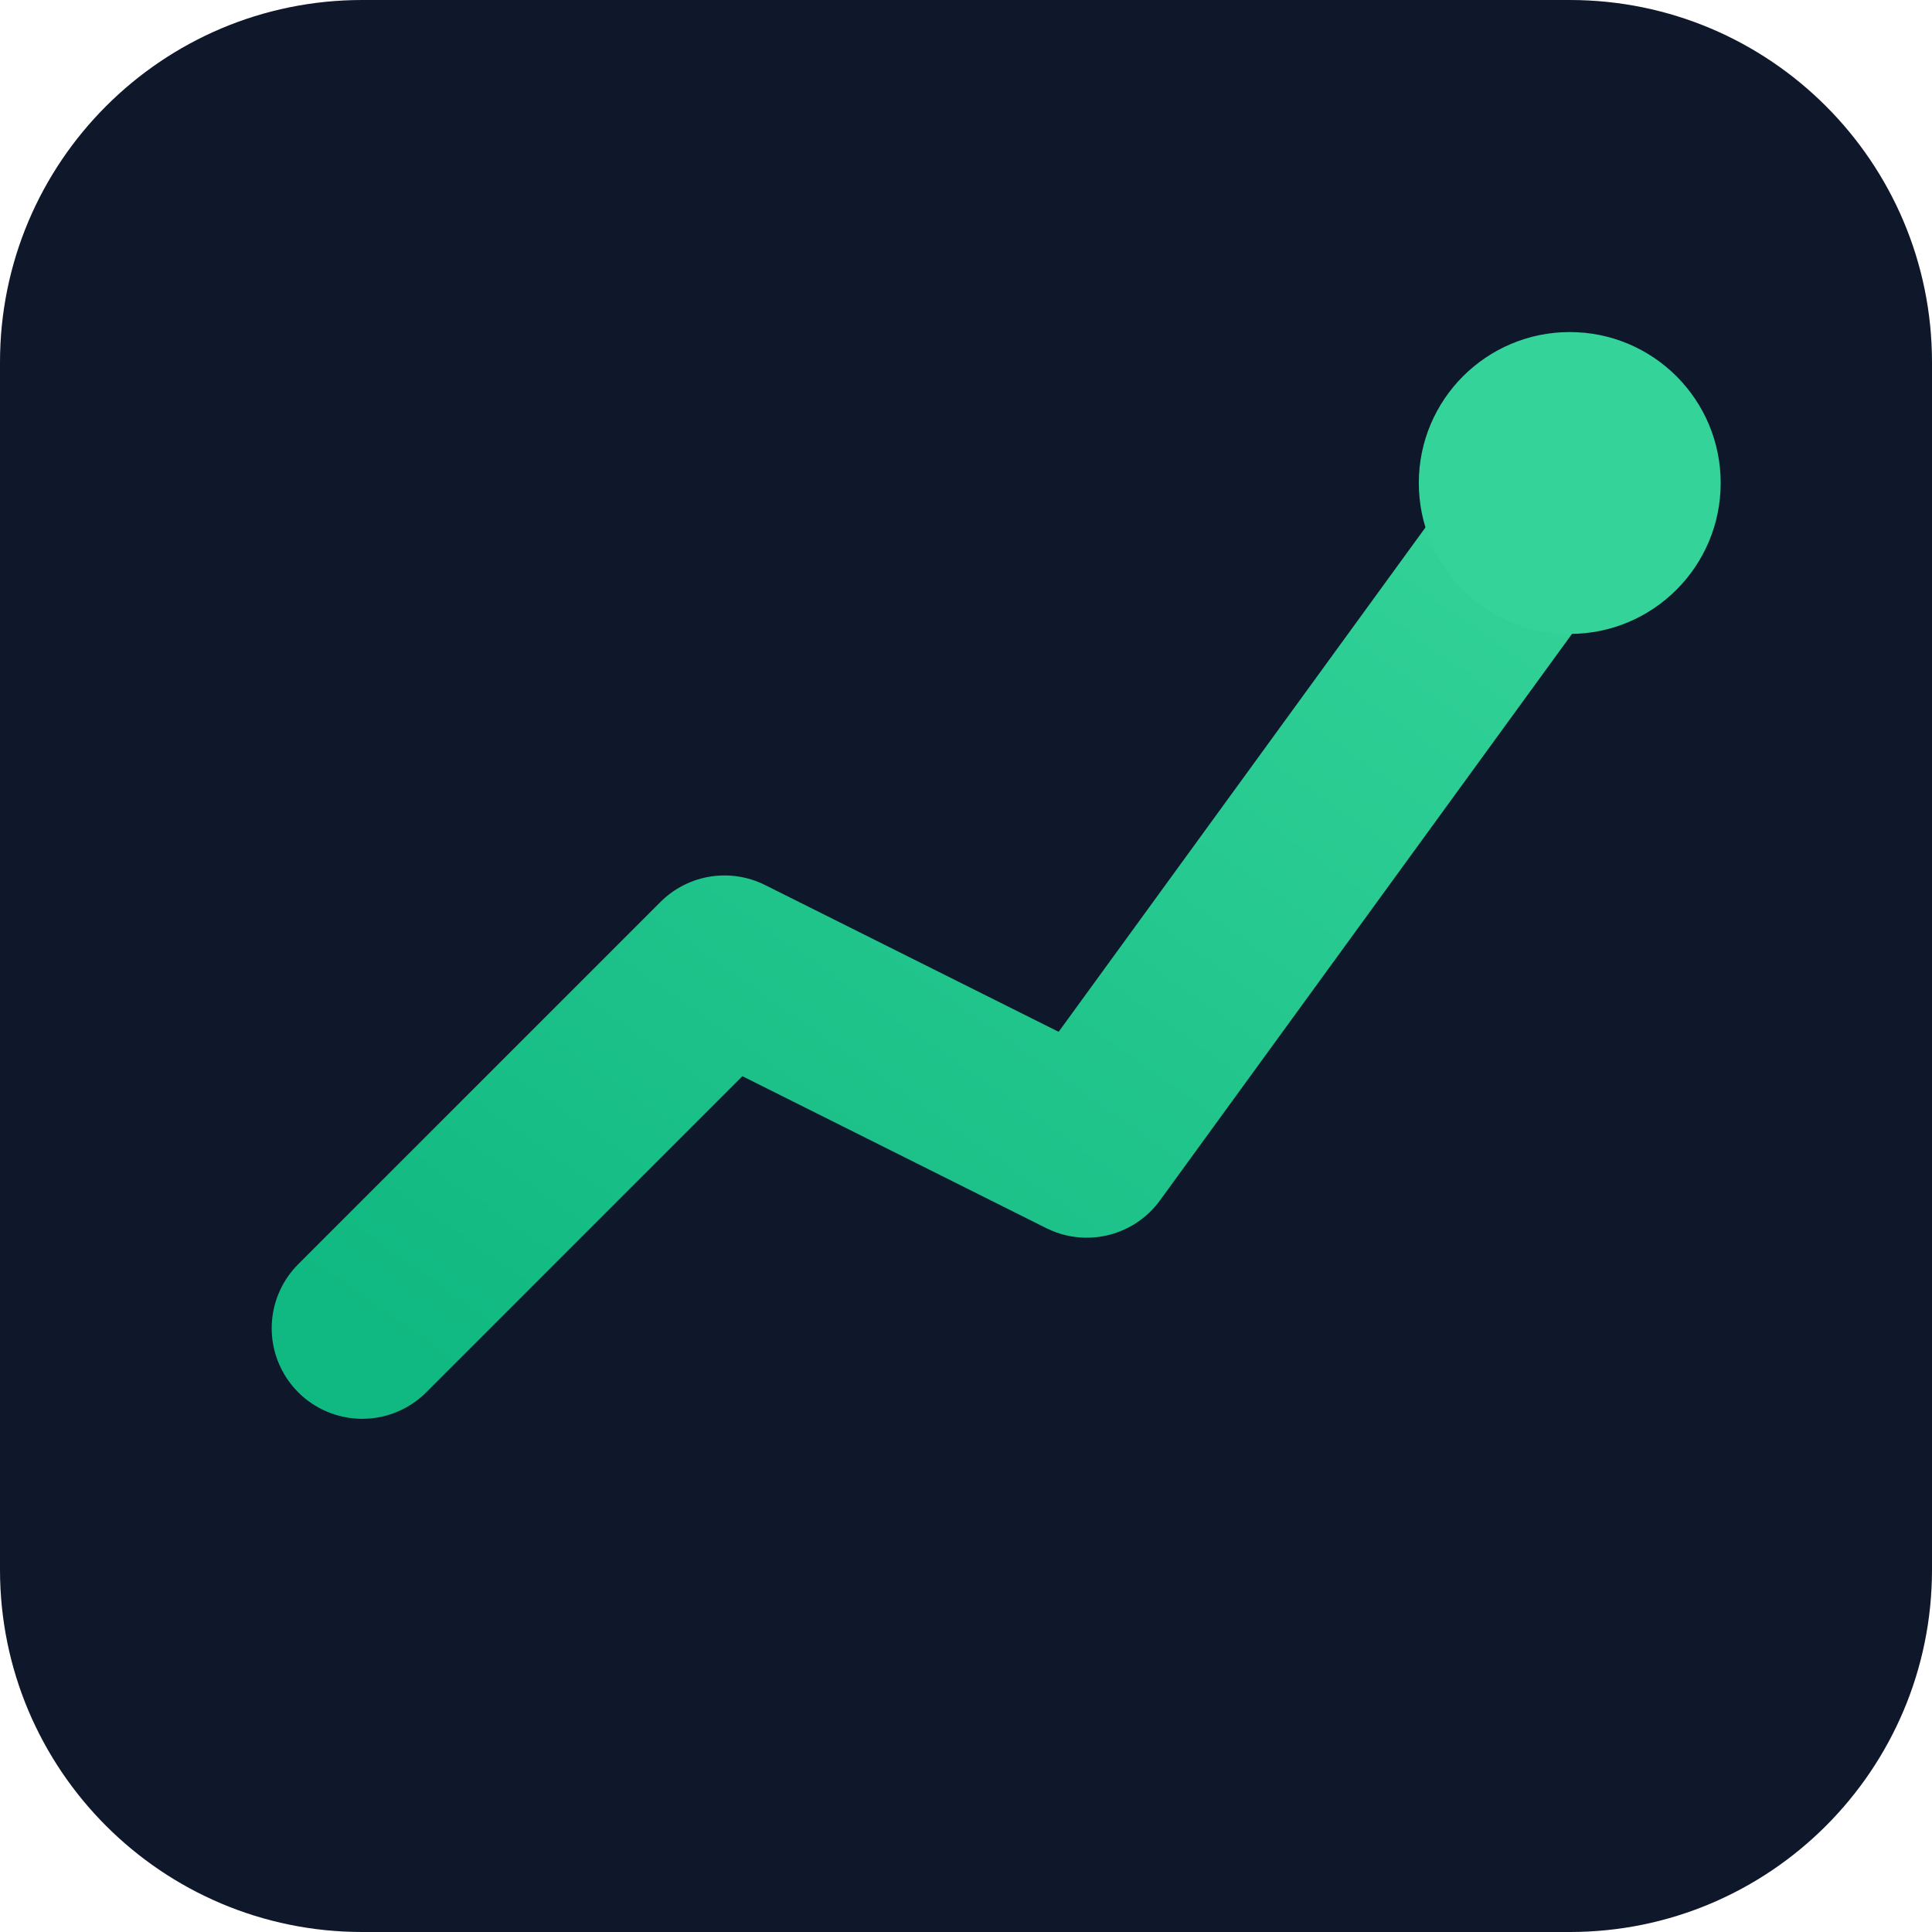
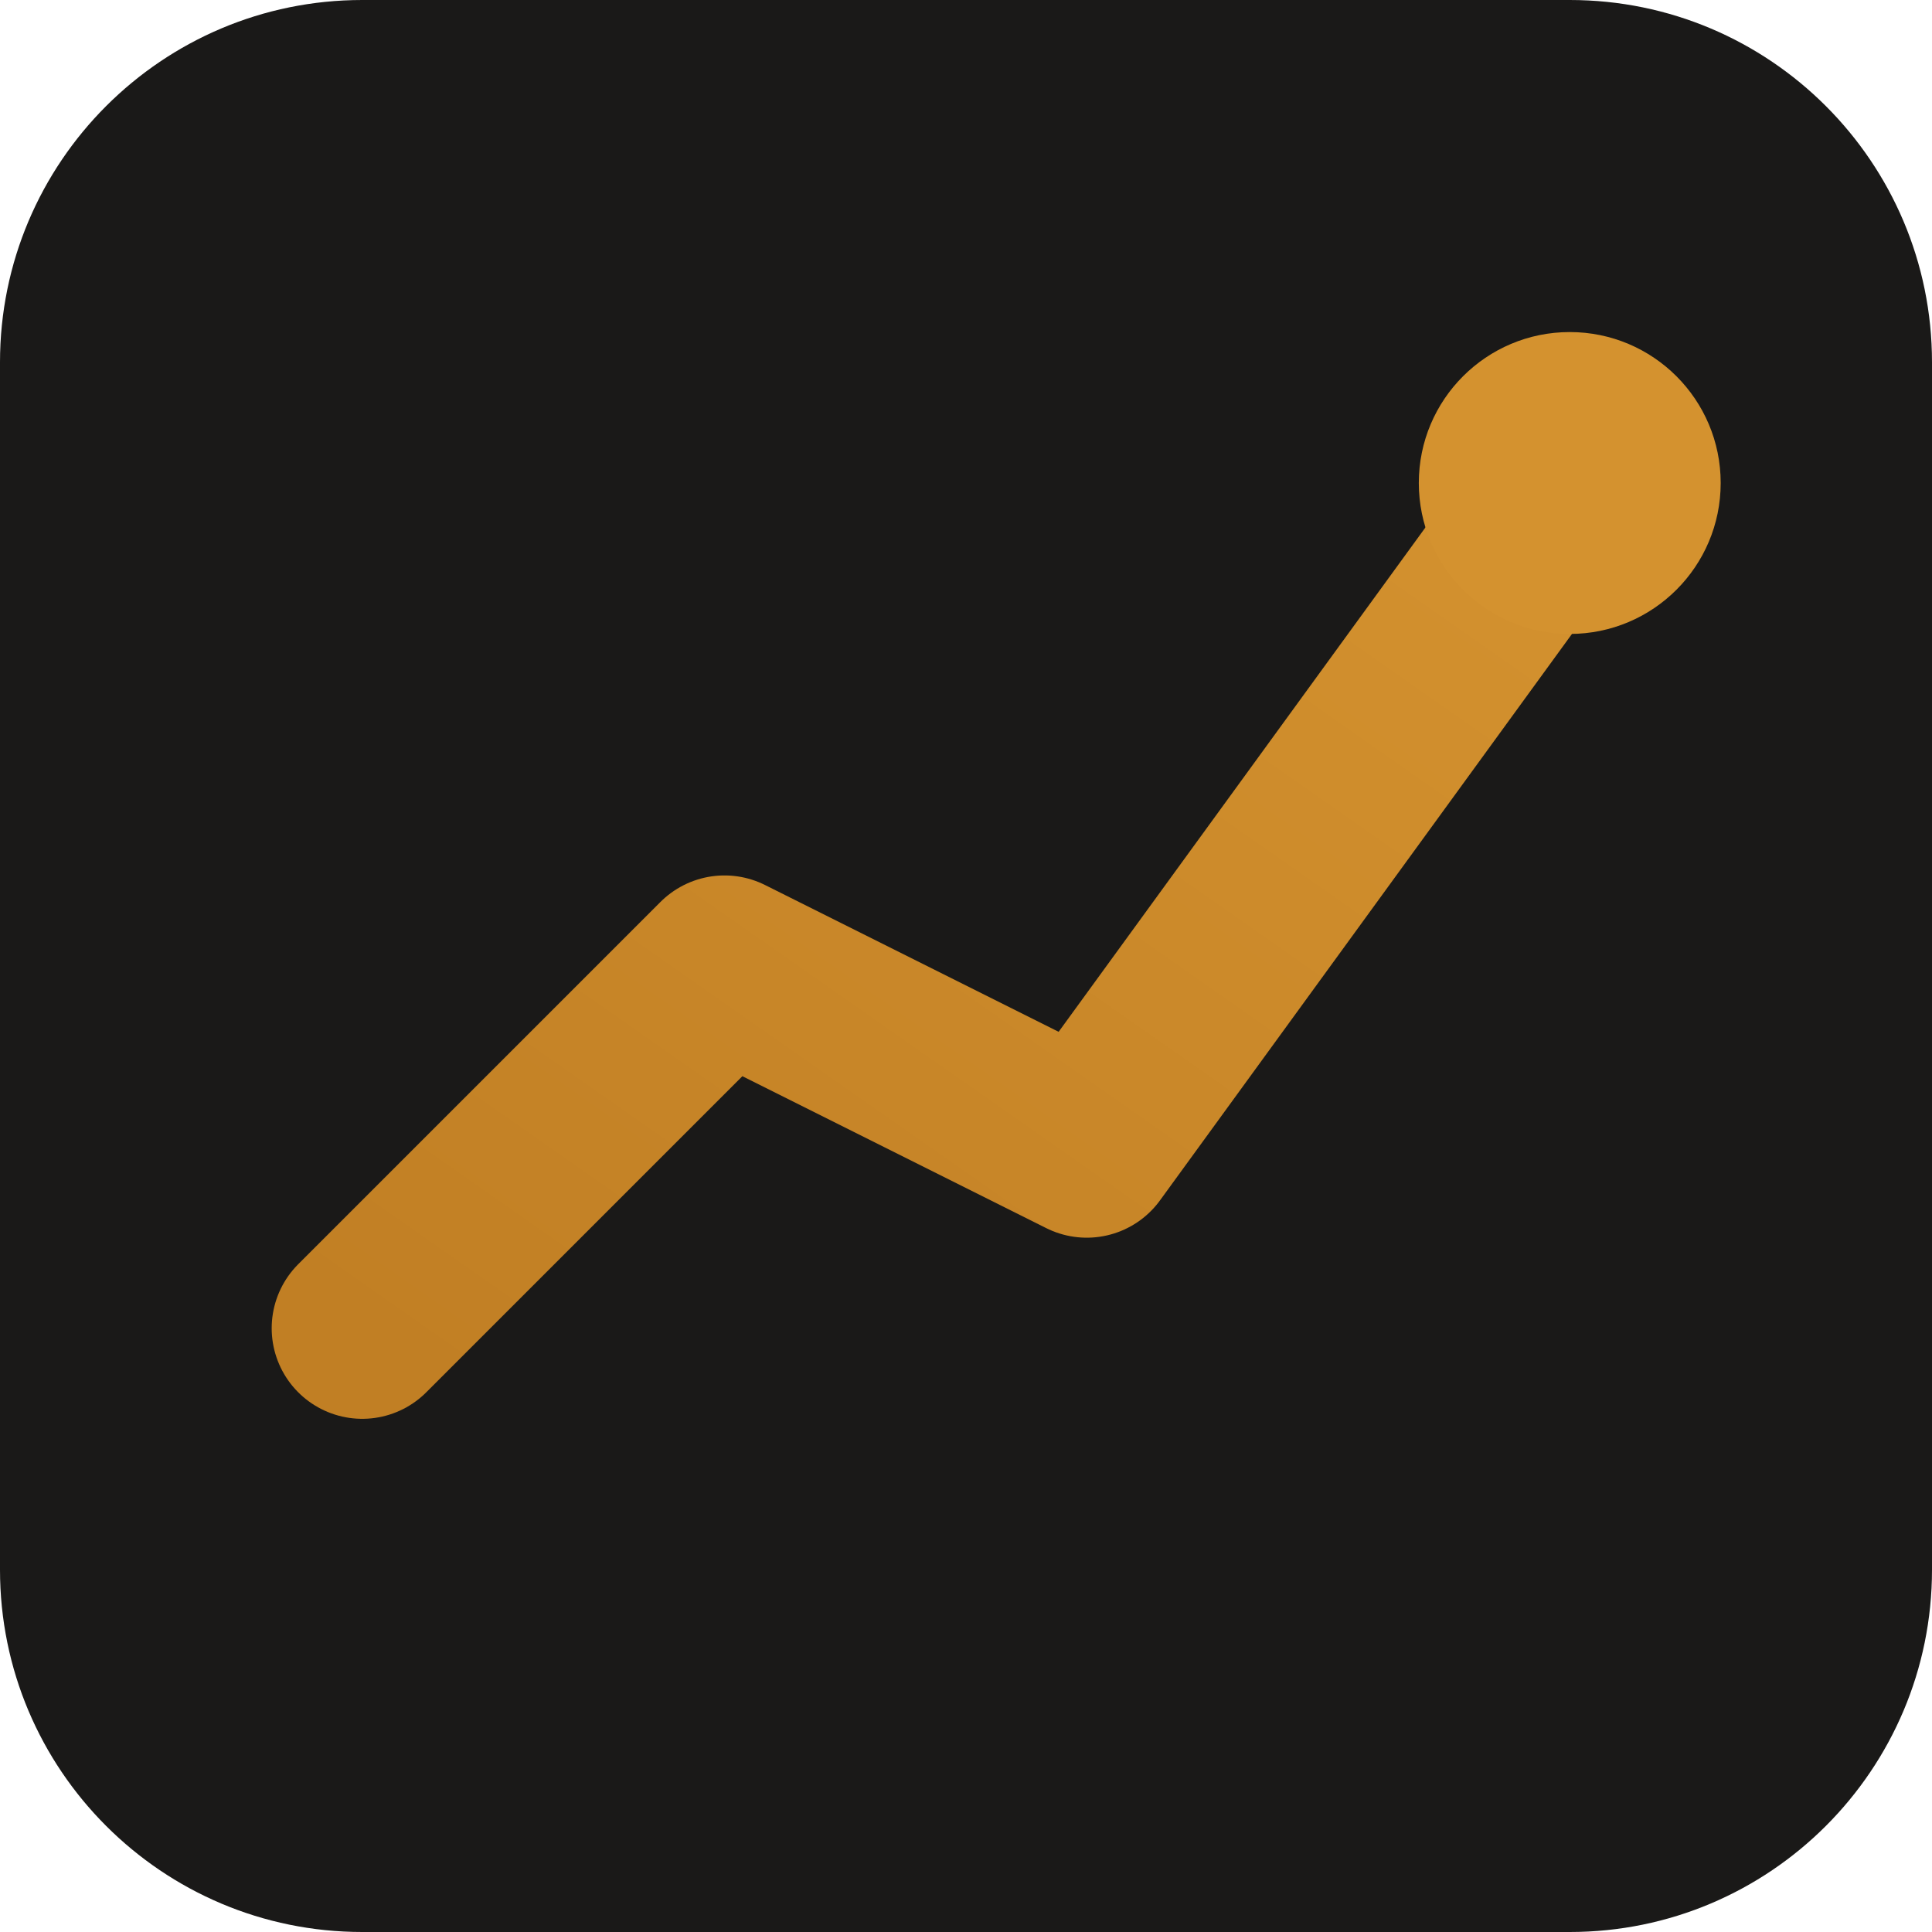
<svg xmlns="http://www.w3.org/2000/svg" viewBox="0 0 32 32">
  <defs>
    <linearGradient id="gradient" x1="0%" y1="100%" x2="100%" y2="0%">
-       <stop offset="0%" style="stop-color:#10b981" />
-       <stop offset="100%" style="stop-color:#34d399" />
+       <stop offset="0%" style="stop-color:#c17f24" />
+       <stop offset="100%" style="stop-color:#d4922f" />
    </linearGradient>
  </defs>
-   <rect width="32" height="32" rx="6" fill="#0f172a" />
+   <rect width="32" height="32" rx="6" fill="#1a1918" />
  <path d="M6 22 L12 16 L18 19 L26 8" stroke="url(#gradient)" stroke-width="3" stroke-linecap="round" stroke-linejoin="round" fill="none" />
-   <circle cx="26" cy="8" r="2.5" fill="#34d399" />
+   <circle cx="26" cy="8" r="2.5" fill="#d4922f" />
</svg>
